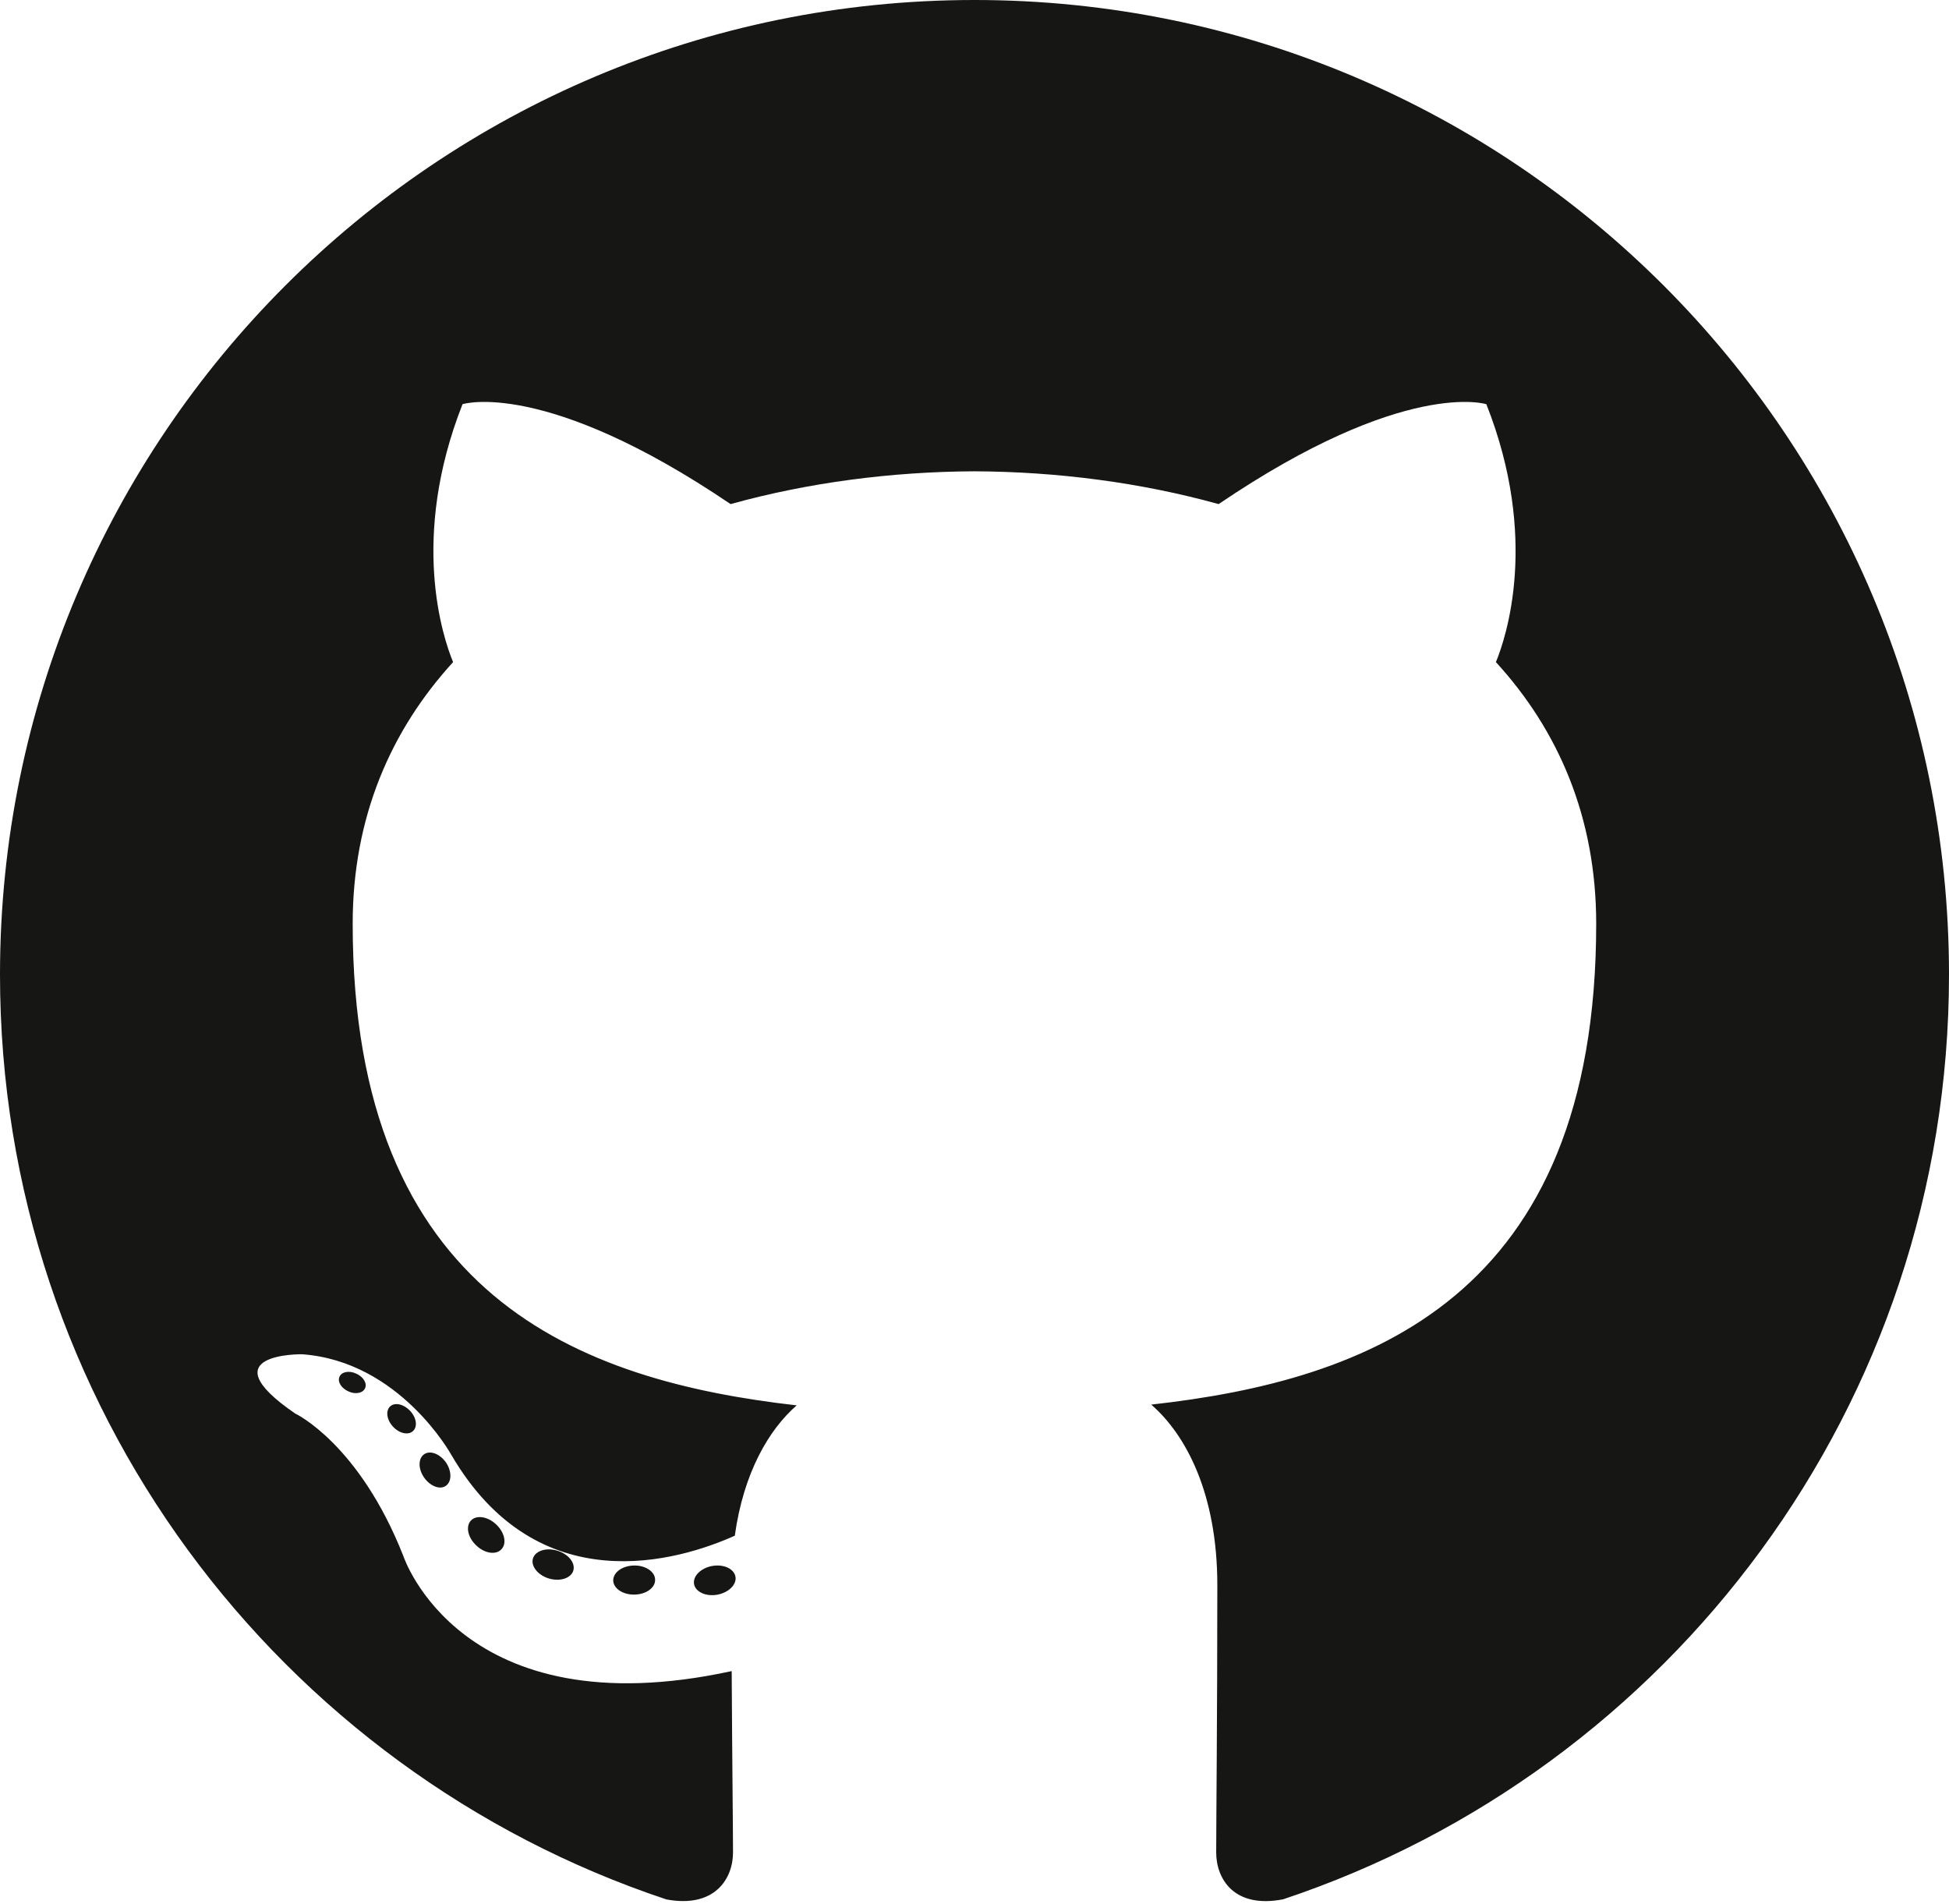
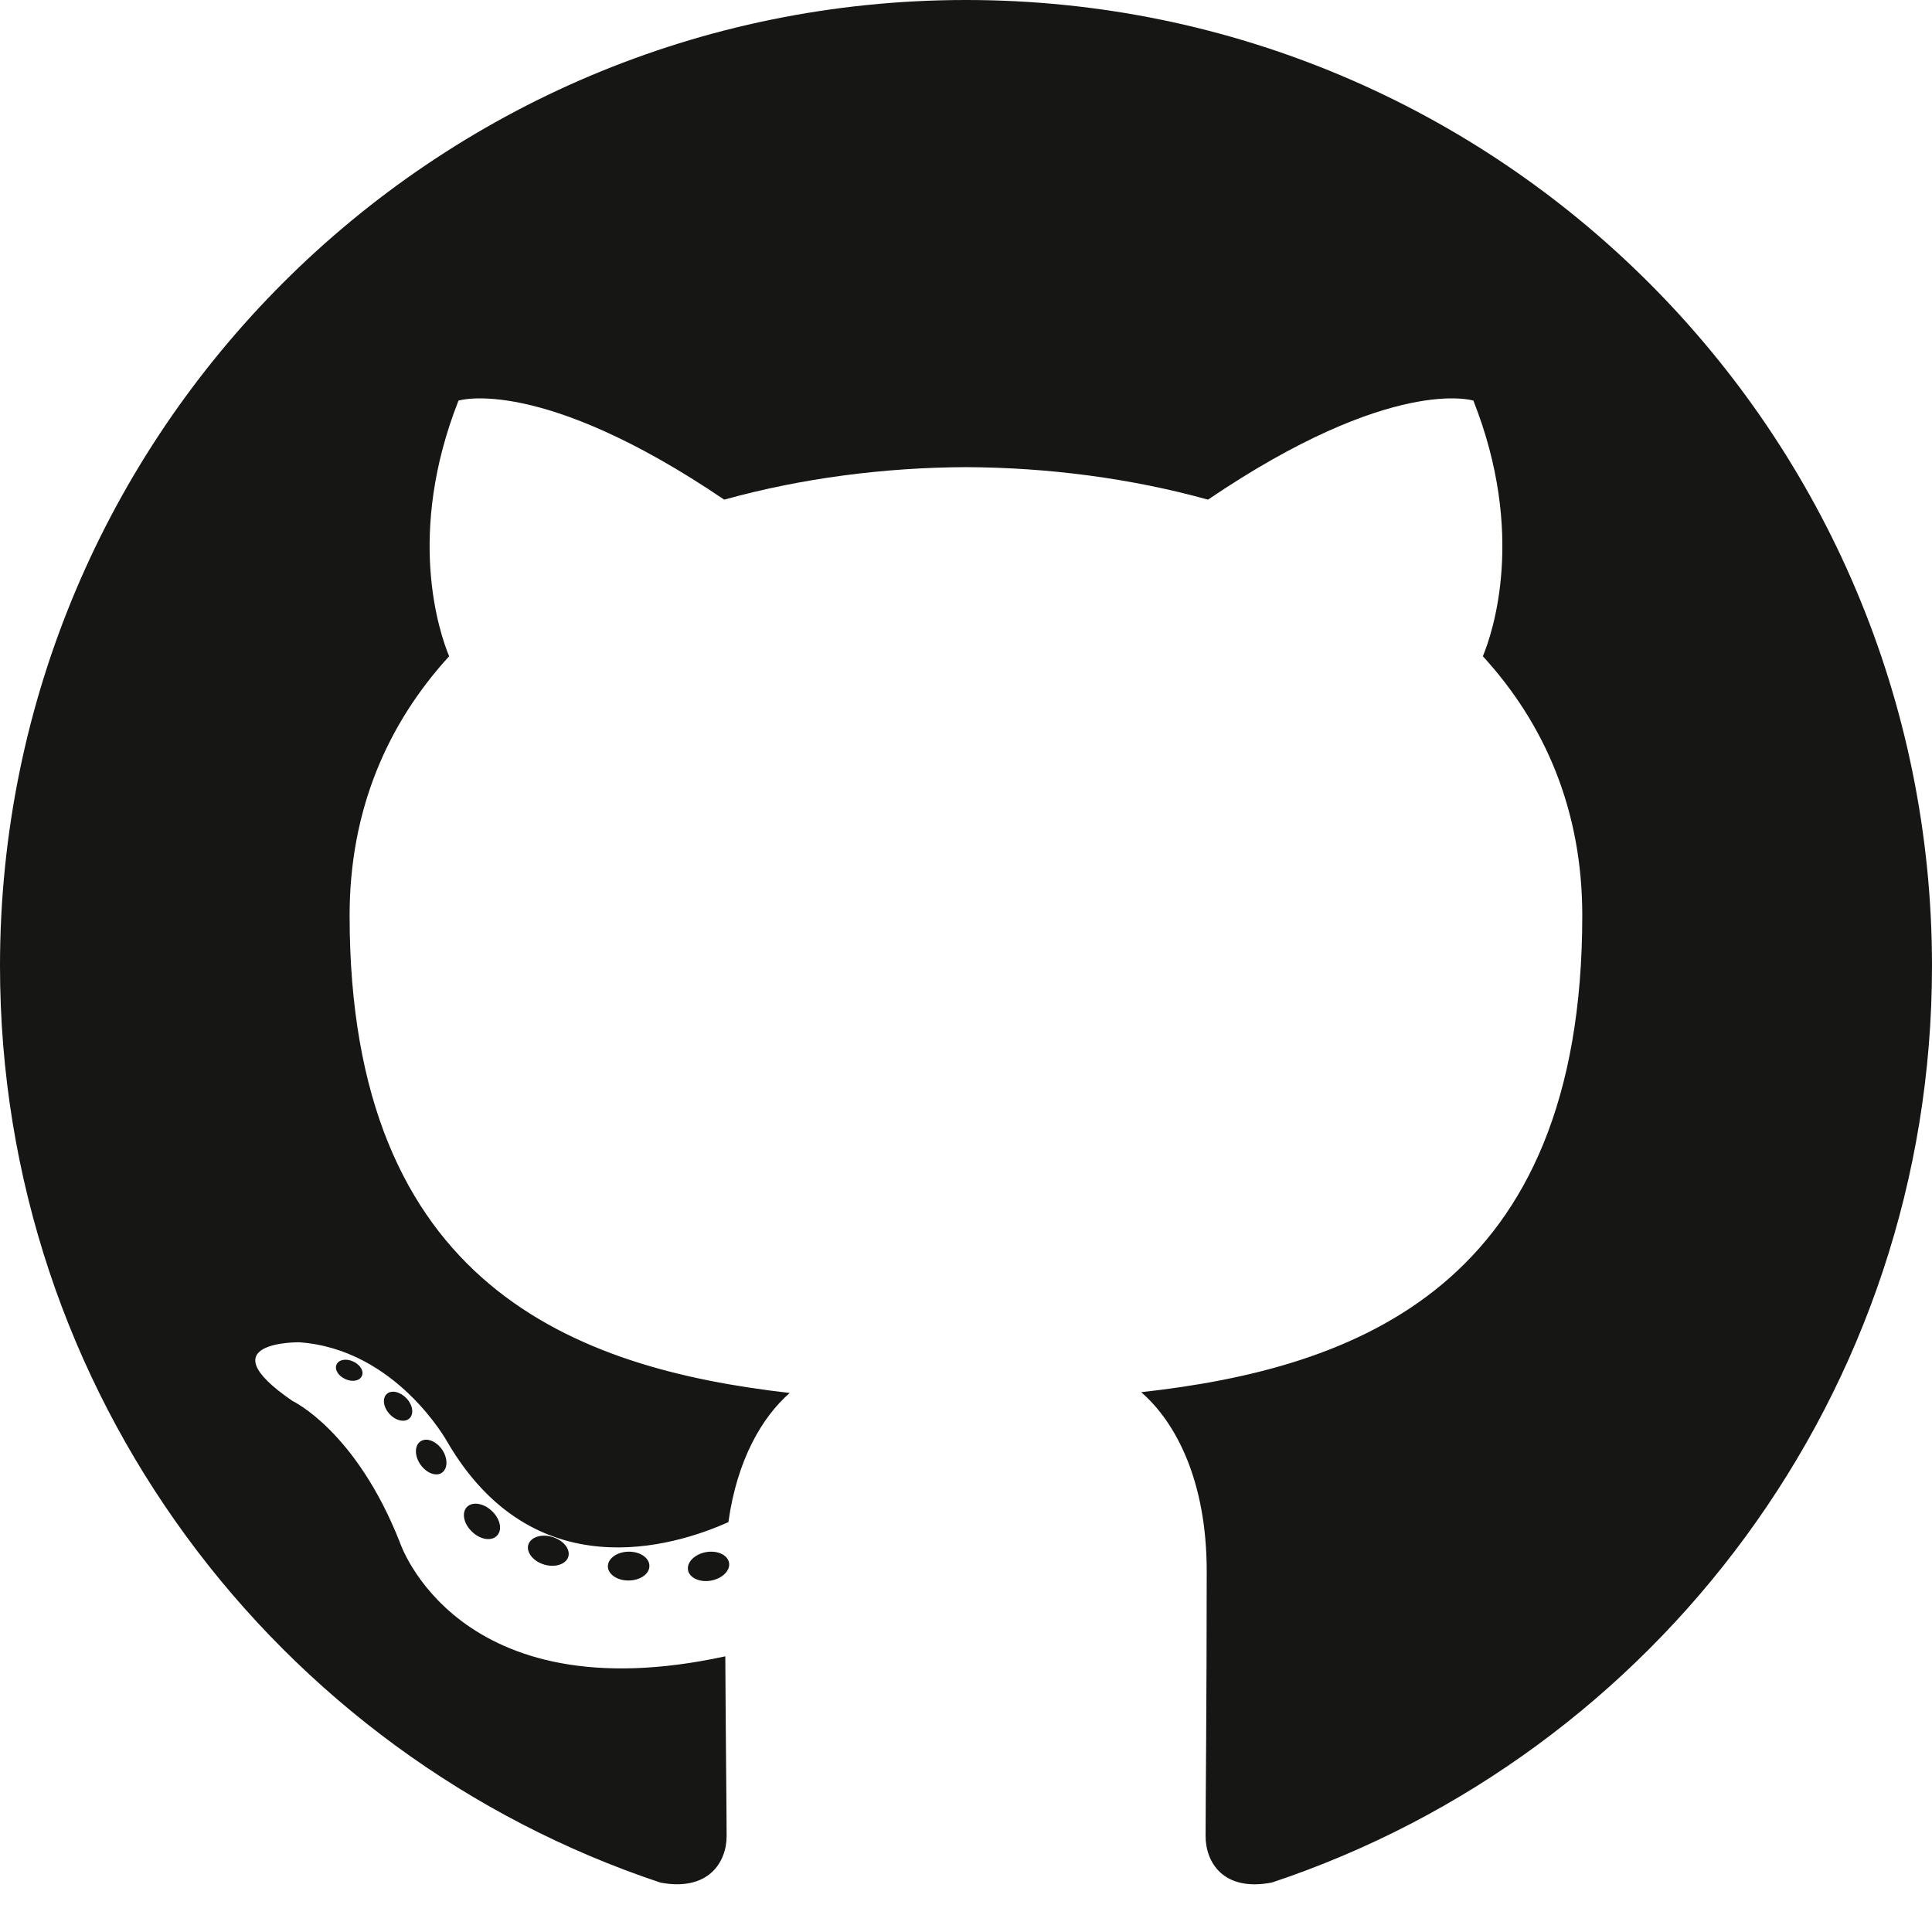
- <svg xmlns="http://www.w3.org/2000/svg" width="256px" height="250px" viewBox="0 0 256 250" version="1.1" preserveAspectRatio="xMidYMid">
+ <svg xmlns="http://www.w3.org/2000/svg" width="32px" height="32px" viewBox="0 0 256 256" version="1.1" preserveAspectRatio="xMidYMid">
  <g>
    <path d="M128.001,0 C57.317,0 0,57.307 0,128.001 C0,184.555 36.676,232.536 87.535,249.461 C93.932,250.646 96.281,246.684 96.281,243.303 C96.281,240.251 96.162,230.168 96.107,219.472 C60.497,227.215 52.983,204.37 52.983,204.37 C47.16,189.575 38.77,185.641 38.77,185.641 C27.157,177.696 39.646,177.859 39.646,177.859 C52.499,178.762 59.267,191.05 59.267,191.05 C70.684,210.618 89.212,204.961 96.516,201.69 C97.665,193.418 100.982,187.771 104.643,184.574 C76.212,181.338 46.325,170.362 46.325,121.316 C46.325,107.341 51.325,95.922 59.513,86.958 C58.184,83.734 53.803,70.716 60.753,53.084 C60.753,53.084 71.502,49.644 95.963,66.205 C106.173,63.369 117.123,61.947 128.001,61.898 C138.879,61.947 149.838,63.369 160.067,66.205 C184.498,49.644 195.232,53.084 195.232,53.084 C202.199,70.716 197.816,83.734 196.487,86.958 C204.694,95.922 209.66,107.341 209.66,121.316 C209.66,170.479 179.716,181.304 151.213,184.473 C155.804,188.445 159.895,196.235 159.895,208.177 C159.895,225.303 159.747,239.087 159.747,243.303 C159.747,246.71 162.051,250.701 168.539,249.444 C219.37,232.5 256,184.536 256,128.001 C256,57.307 198.691,0 128.001,0 Z M47.941,182.34 C47.659,182.976 46.658,183.167 45.747,182.73 C44.818,182.313 44.297,181.446 44.598,180.808 C44.873,180.153 45.876,179.97 46.802,180.409 C47.733,180.827 48.263,181.702 47.941,182.34 Z M54.237,187.958 C53.626,188.524 52.433,188.261 51.623,187.367 C50.786,186.475 50.629,185.281 51.248,184.707 C51.878,184.141 53.035,184.406 53.874,185.298 C54.712,186.201 54.875,187.386 54.237,187.958 Z M58.556,195.146 C57.772,195.691 56.49,195.18 55.697,194.042 C54.913,192.904 54.913,191.539 55.714,190.992 C56.509,190.445 57.772,190.937 58.575,192.067 C59.357,193.224 59.357,194.589 58.556,195.146 Z M65.861,203.471 C65.16,204.245 63.665,204.037 62.572,202.982 C61.452,201.949 61.141,200.485 61.845,199.711 C62.555,198.935 64.058,199.153 65.16,200.201 C66.27,201.231 66.61,202.706 65.861,203.471 Z M75.303,206.282 C74.993,207.284 73.554,207.74 72.104,207.314 C70.656,206.875 69.709,205.701 70.001,204.688 C70.302,203.679 71.748,203.204 73.208,203.66 C74.654,204.096 75.604,205.262 75.303,206.282 Z M86.047,207.474 C86.083,208.529 84.854,209.405 83.332,209.424 C81.801,209.458 80.563,208.603 80.546,207.565 C80.546,206.499 81.748,205.632 83.279,205.606 C84.801,205.577 86.047,206.424 86.047,207.474 Z M96.602,207.069 C96.784,208.099 95.727,209.157 94.215,209.439 C92.73,209.71 91.354,209.074 91.165,208.053 C90.981,206.997 92.058,205.939 93.541,205.666 C95.055,205.403 96.409,206.022 96.602,207.069 Z" fill="#161614" />
  </g>
</svg>
